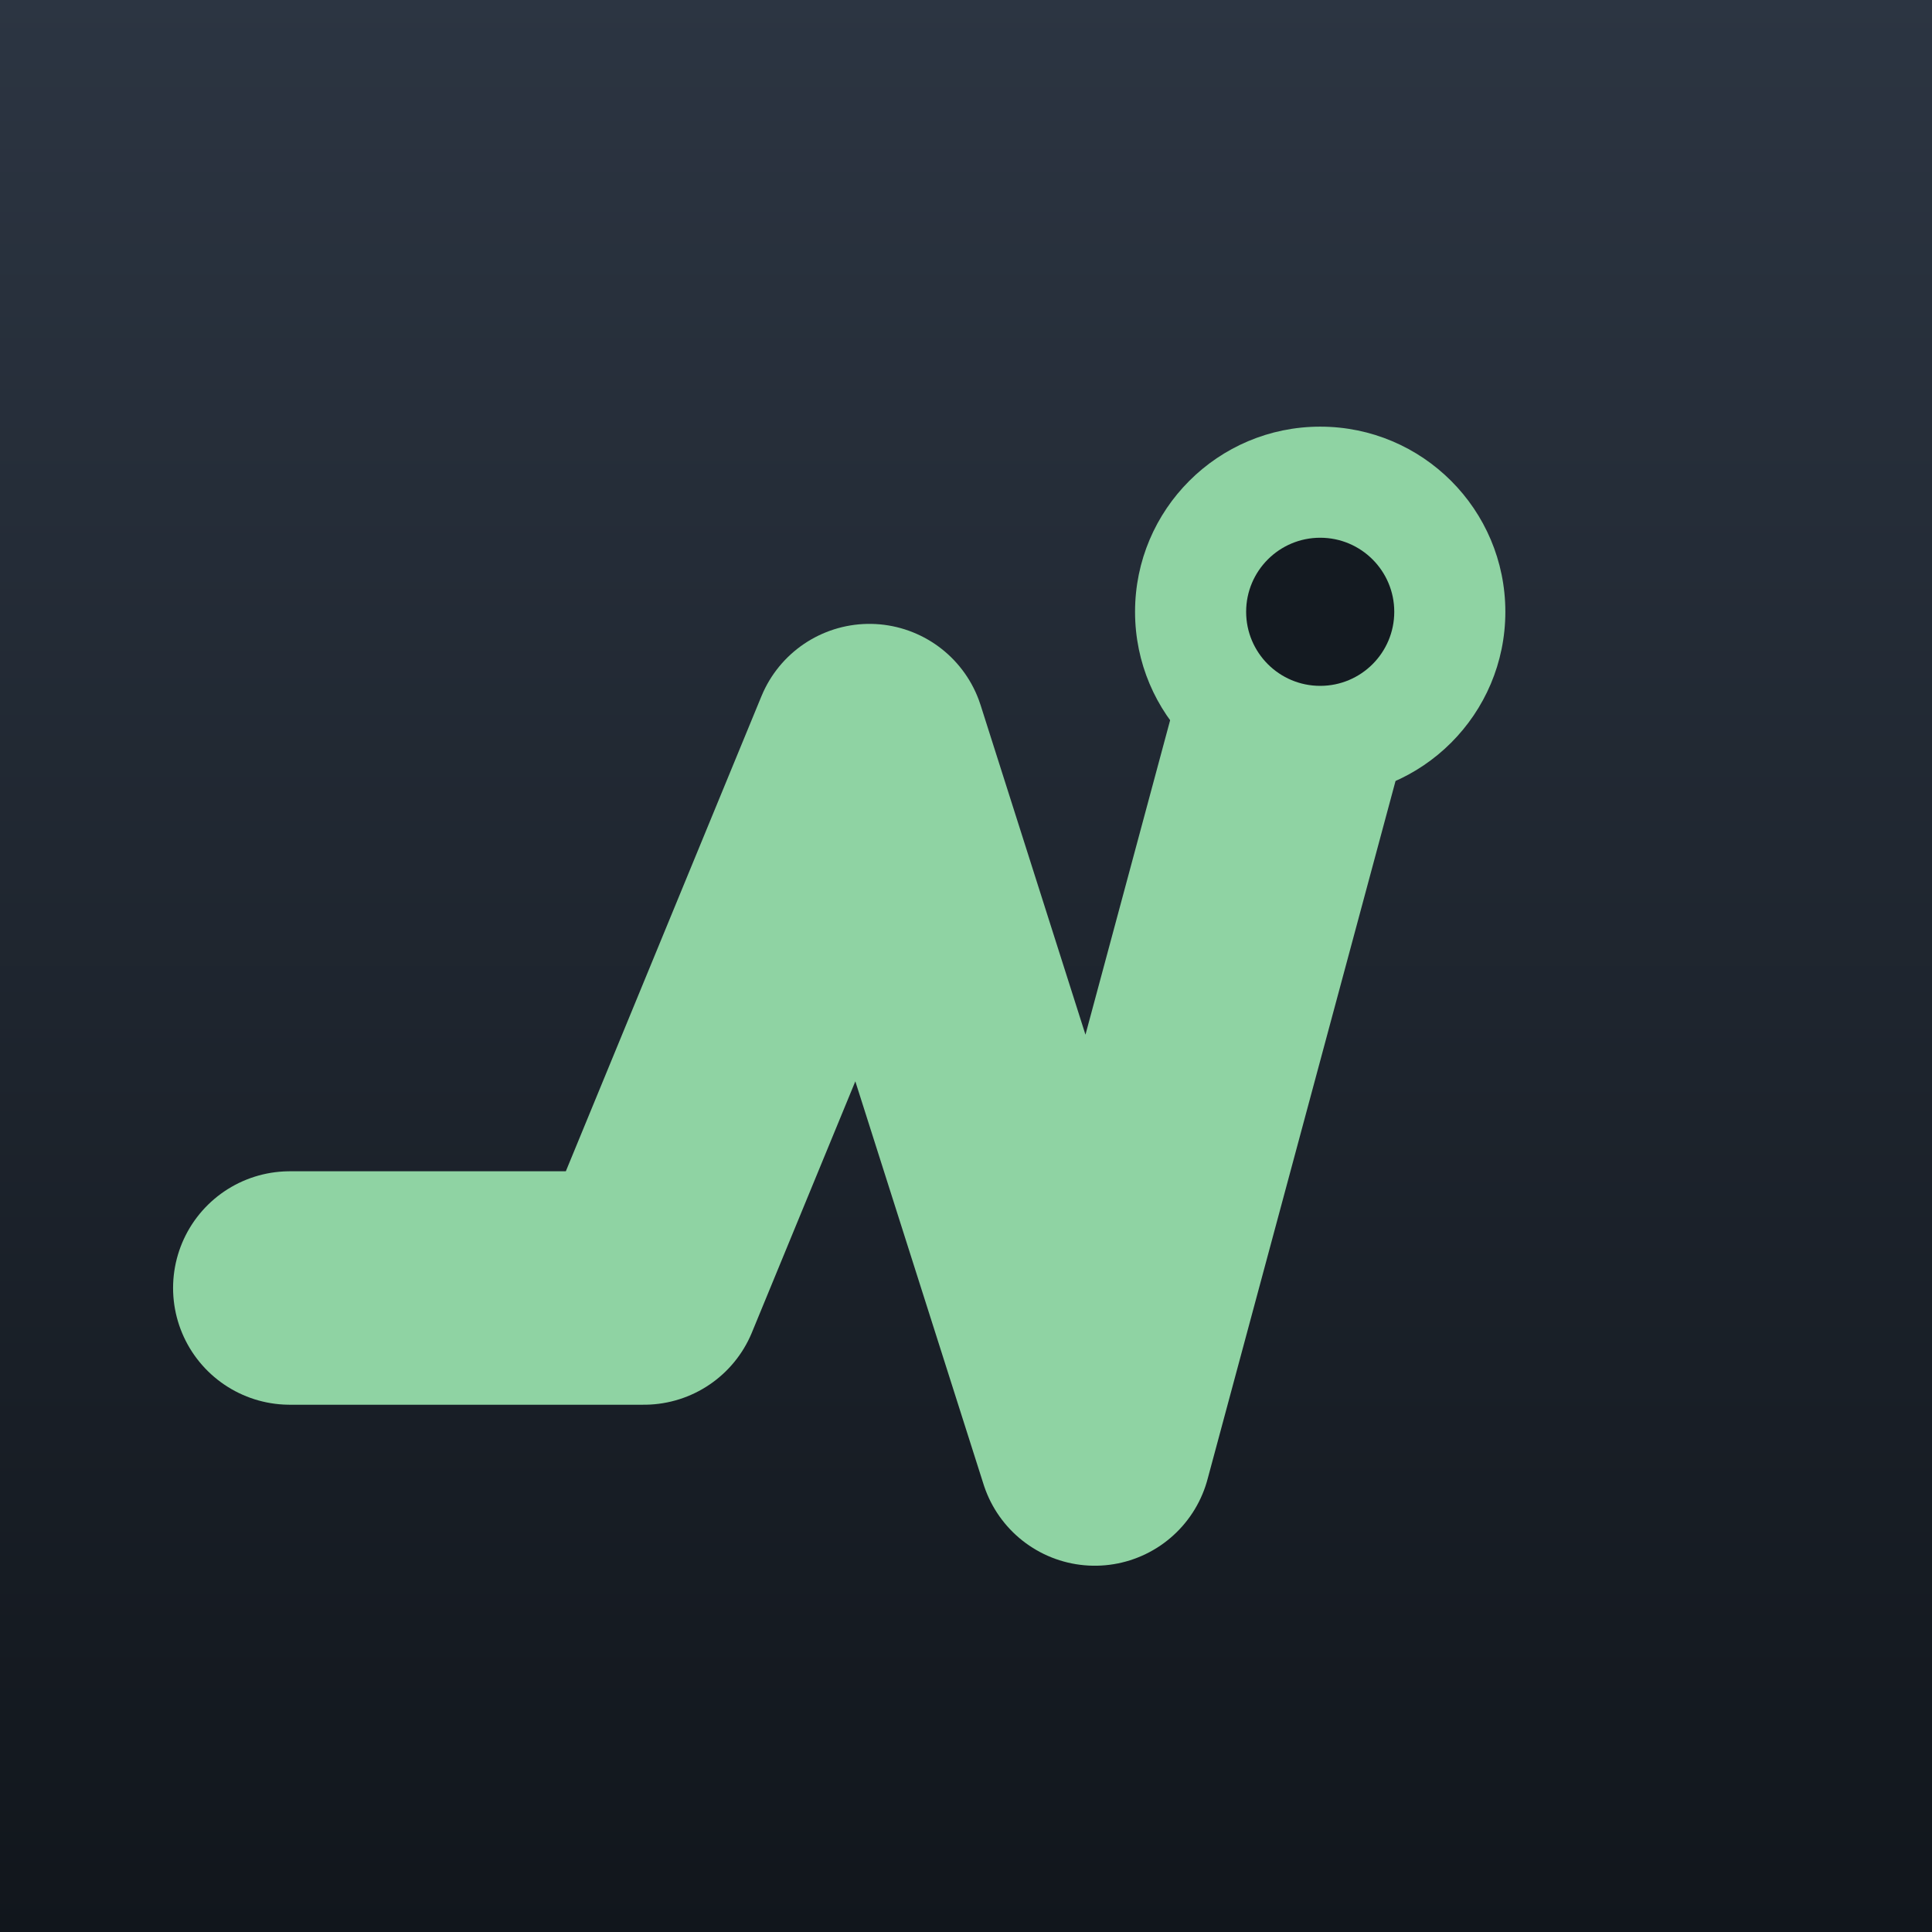
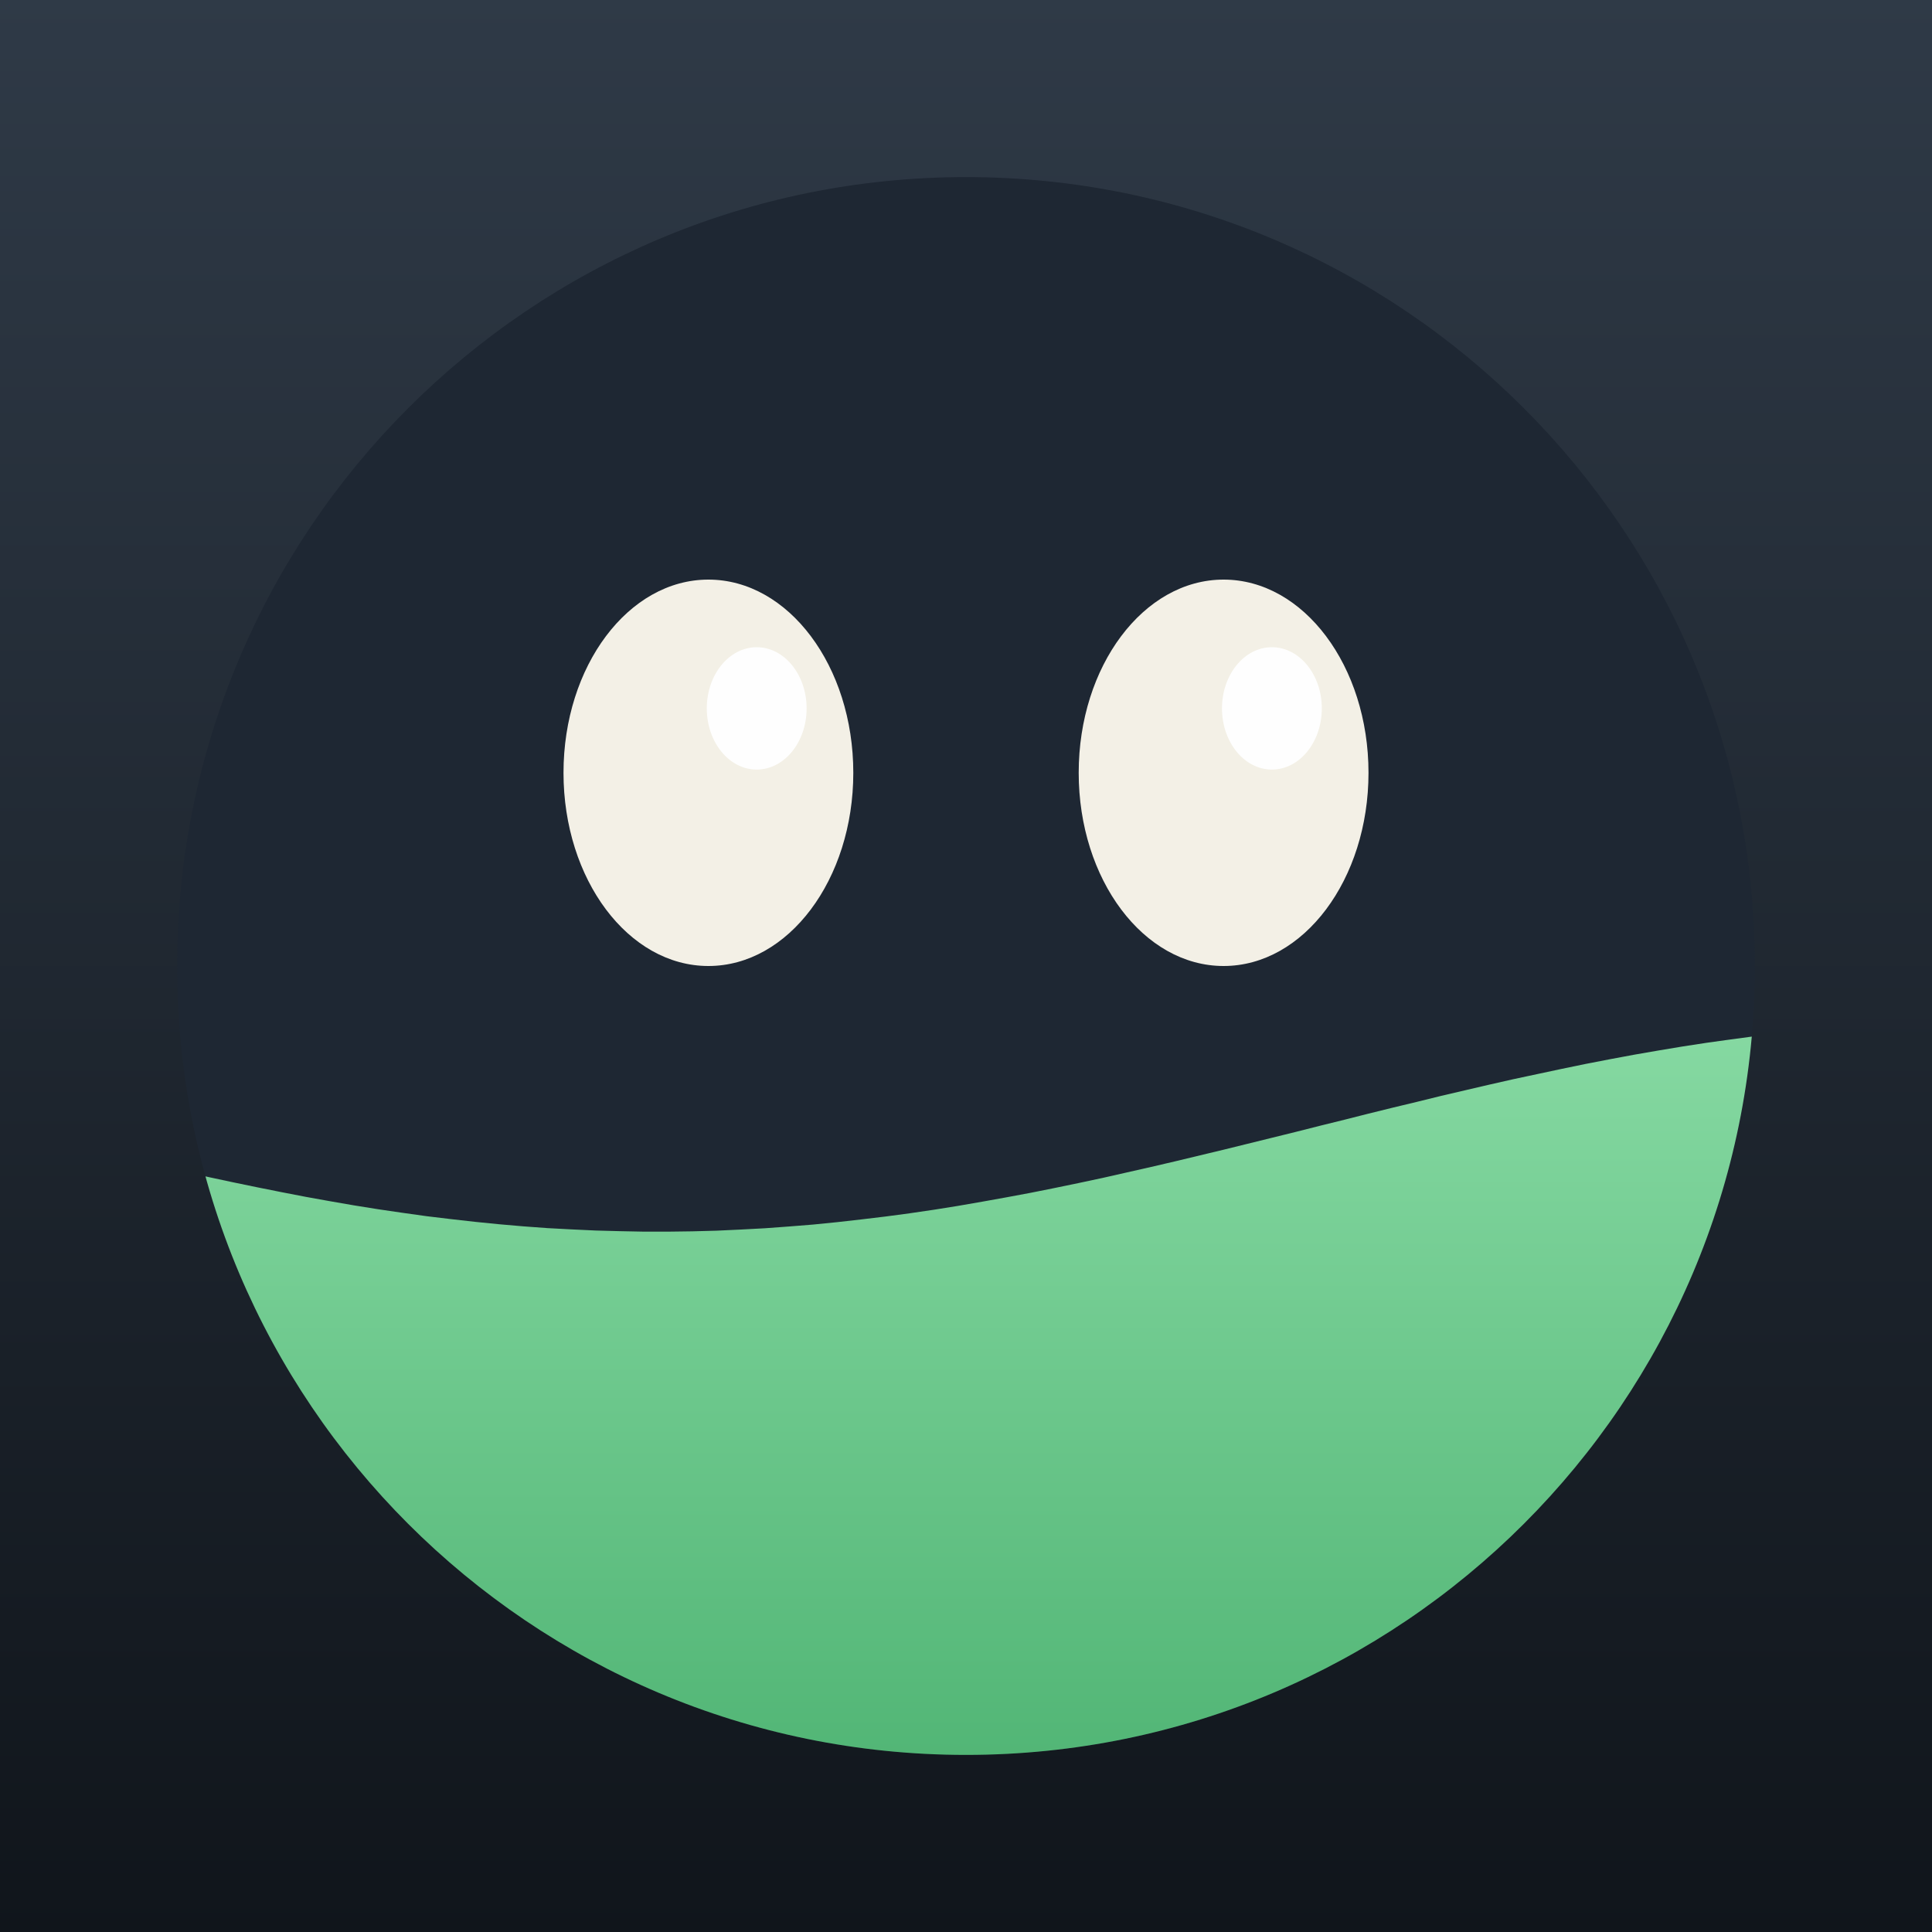
<svg xmlns="http://www.w3.org/2000/svg" width="1024" height="1024" viewBox="0 0 120 120">
  <defs>
-     <linearGradient id="g" x1="0" y1="0" x2="0" y2="1">
-       <stop offset="0" stop-color="#2C3542" />
-       <stop offset="1" stop-color="#11161C" />
+     <linearGradient id="bg" x1="0" y1="0" x2="0" y2="1">
+       <stop offset="0" stop-color="#2F3A47" />
+       <stop offset="1" stop-color="#10151B" />
    </linearGradient>
+     <linearGradient id="lv" x1="0" y1="0" x2="0" y2="1">
+       <stop offset="0" stop-color="#86D9A2" />
+       <stop offset="1" stop-color="#36A35E" />
+     </linearGradient>
+     <clipPath id="body">
+       <circle cx="60" cy="60" r="49" />
+     </clipPath>
  </defs>
-   <rect width="120" height="120" fill="url(#g)" />
-   <path d="M18,80 L40,80 L54,46 L68,90 L82,38" fill="none" stroke="#8FD3A3" stroke-width="14.5" stroke-linecap="round" stroke-linejoin="round" />
-   <circle cx="82" cy="38" r="11.5" fill="#8FD3A3" />
-   <circle cx="82" cy="38" r="4.6" fill="#141A21" />
+   <rect width="120" height="120" fill="url(#bg)" />
+   <circle cx="60" cy="60" r="49" fill="#1E2733" />
+   <g clip-path="url(#body)">
+     <path d="M-14,66.67 L-12.5,66.99 L-11,67.33 L-9.5,67.68 L-8,68.03 L-6.5,68.39 L-5,68.76 L-3.5,69.13 L-2,69.50 L-0.5,69.88 L1,70.25 L2.5,70.62 L4,71.00 L5.5,71.36 L7,71.73 L8.5,72.09 L10,72.44 L11.5,72.78 L13,73.12 L14.5,73.44 L16,73.75 L17.5,74.05 L19,74.34 L20.5,74.61 L22,74.87 L23.5,75.11 L25,75.33 L26.5,75.54 L28,75.72 L29.5,75.89 L31,76.04 L32.5,76.17 L34,76.28 L35.5,76.36 L37,76.43 L38.5,76.47 L40,76.50 L41.5,76.50 L43,76.48 L44.5,76.44 L46,76.37 L47.5,76.29 L49,76.18 L50.5,76.06 L52,75.91 L53.5,75.74 L55,75.56 L56.5,75.36 L58,75.14 L59.5,74.90 L61,74.64 L62.5,74.37 L64,74.09 L65.5,73.79 L67,73.48 L68.5,73.16 L70,72.82 L71.5,72.48 L73,72.13 L74.5,71.77 L76,71.41 L77.5,71.04 L79,70.67 L80.5,70.30 L82,69.92 L83.5,69.55 L85,69.17 L86.5,68.80 L88,68.44 L89.5,68.07 L91,67.72 L92.5,67.37 L94,67.03 L95.5,66.71 L97,66.39 L98.5,66.08 L100,65.79 L101.5,65.51 L103,65.25 L104.5,65.00 L106,64.77 L107.5,64.56 L109,64.36 L110.5,64.18 L112,64.03 L113.5,63.89 L115,63.77 L116.5,63.67 L118,63.60 L119.5,63.54 L121,63.51 L122.5,63.50 L124,63.51 L125.5,63.54 L127,63.60 L128.5,63.67 L130,63.77 L131.5,63.88 L133,64.02 L134,134 L-14,134 Z" fill="url(#lv)" />
+   </g>
+   <ellipse cx="44" cy="48" rx="9" ry="12" fill="#F3F0E6" />
+   <ellipse cx="76" cy="48" rx="9" ry="12" fill="#F3F0E6" />
+   <ellipse cx="47" cy="44" rx="3.1" ry="3.8" fill="#fff" opacity=".95" />
+   <ellipse cx="79" cy="44" rx="3.1" ry="3.8" fill="#fff" opacity=".95" />
</svg>
